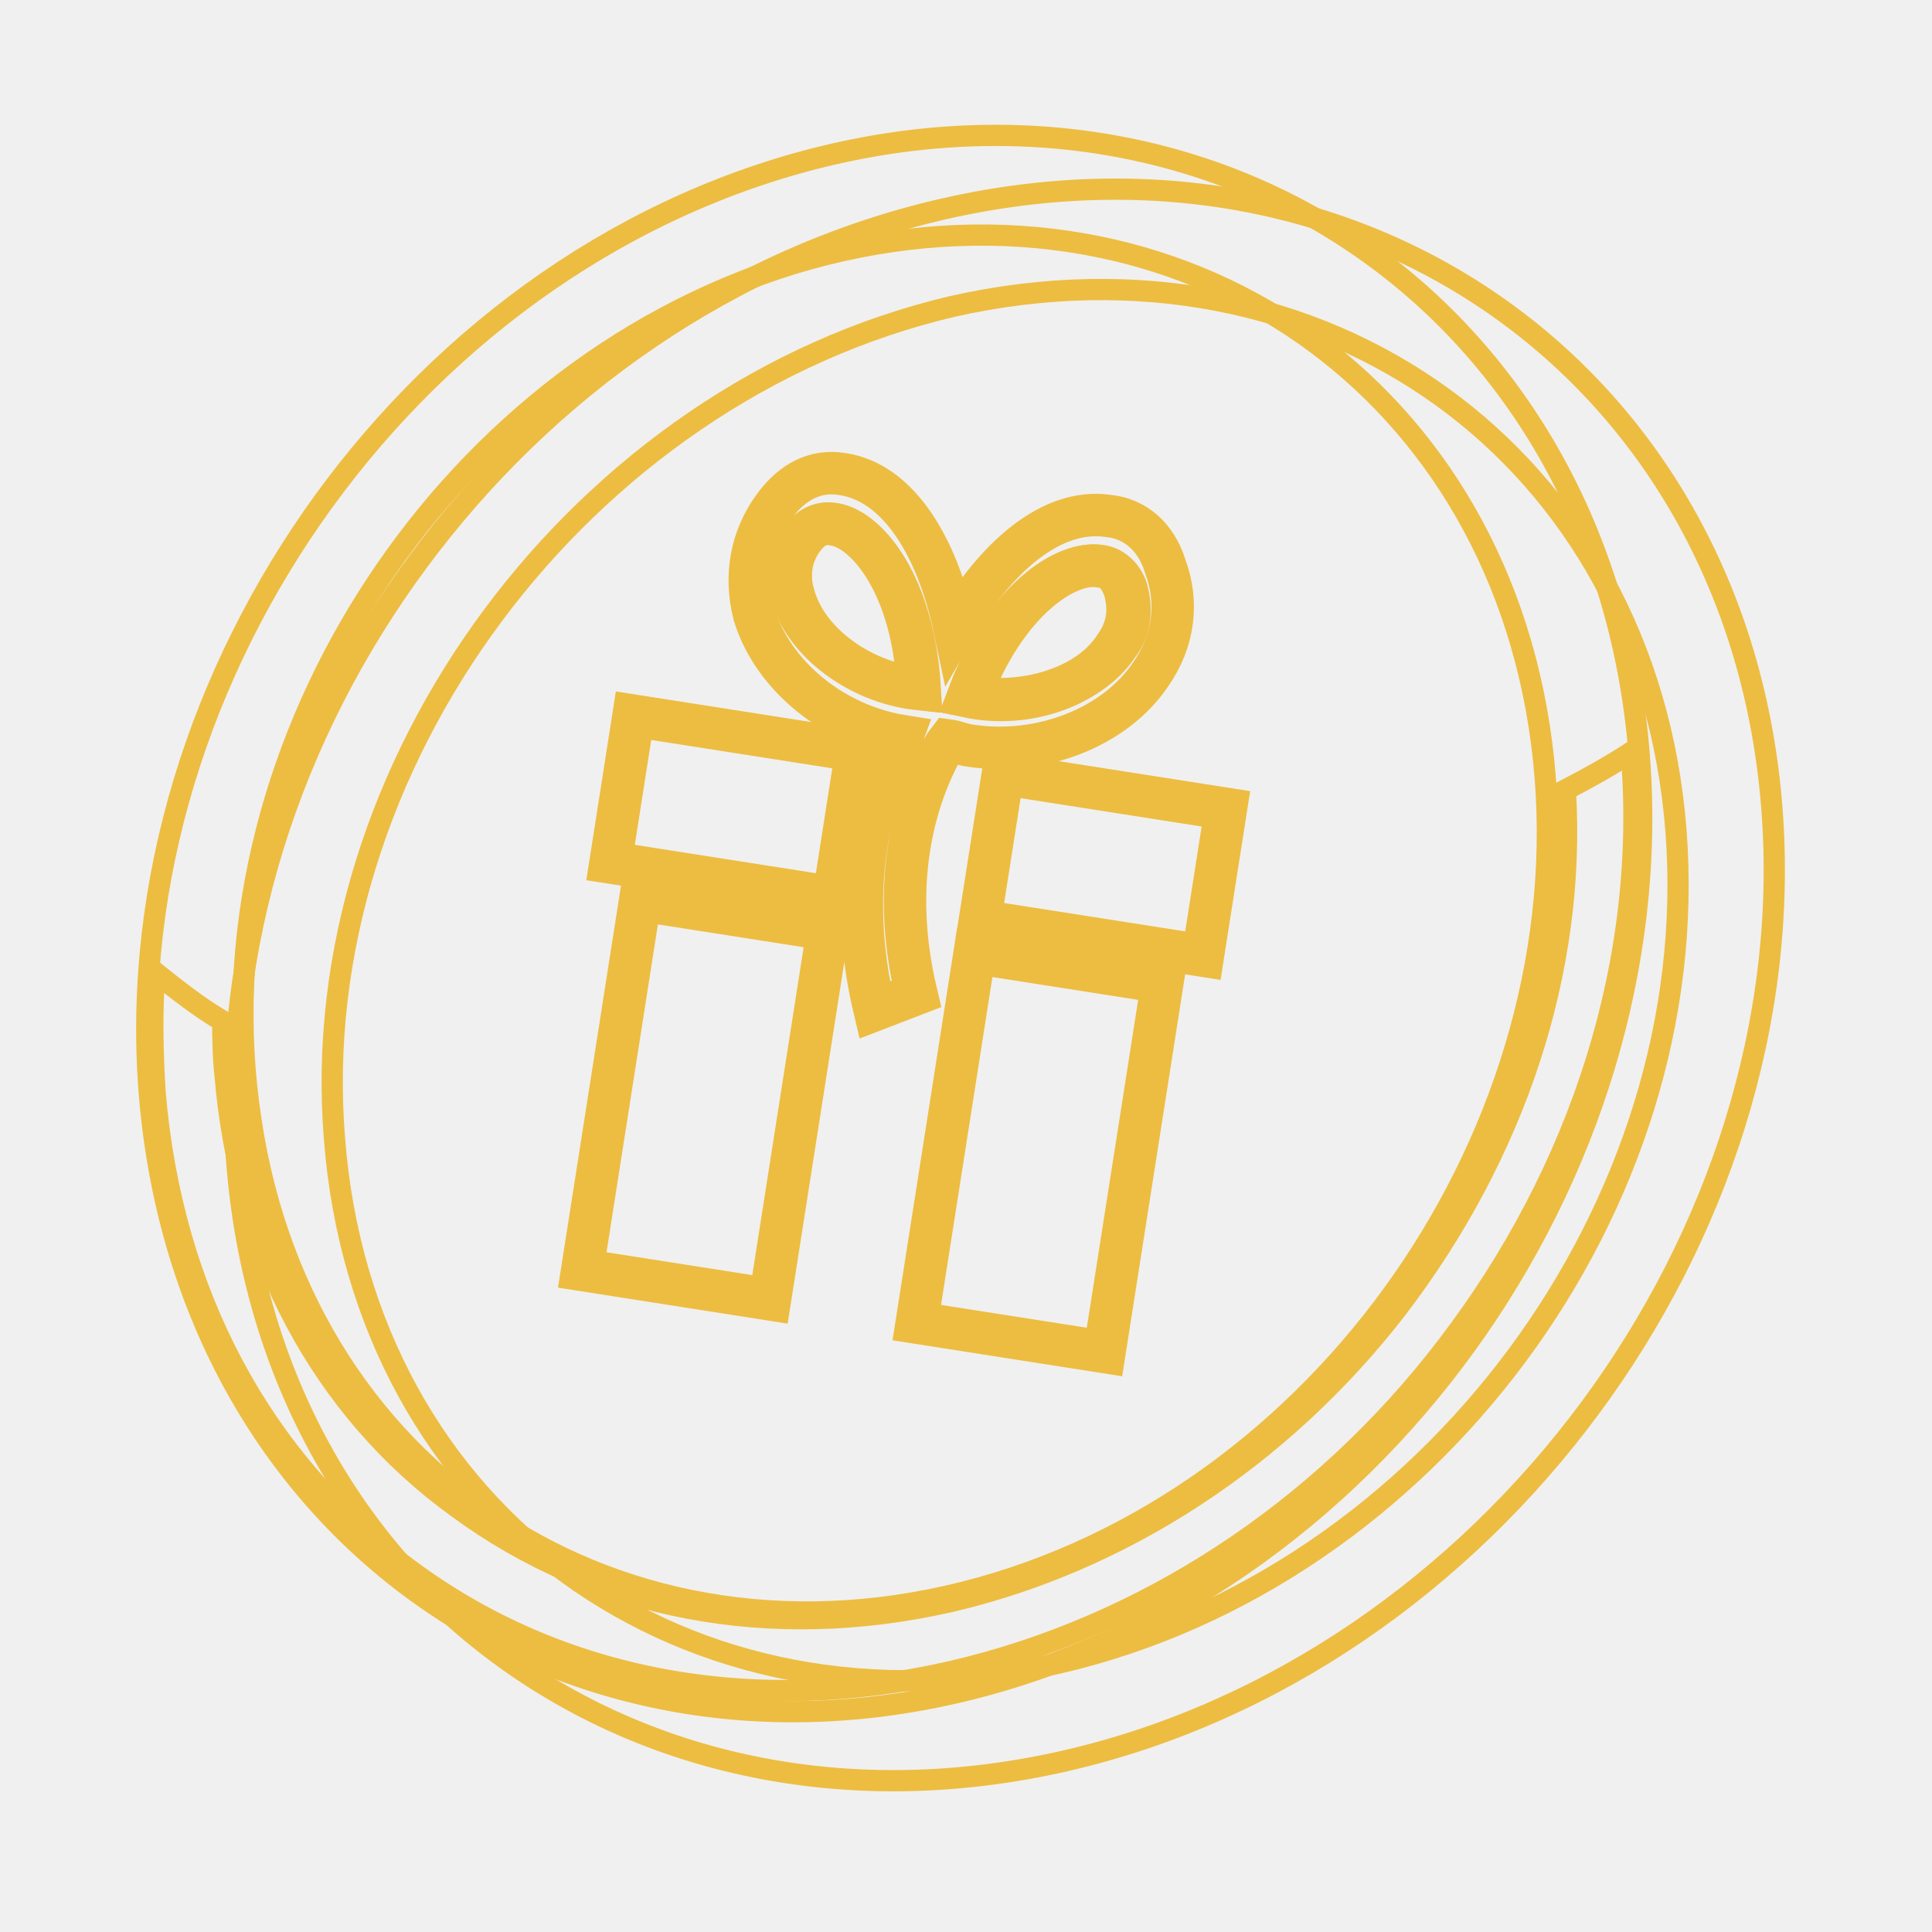
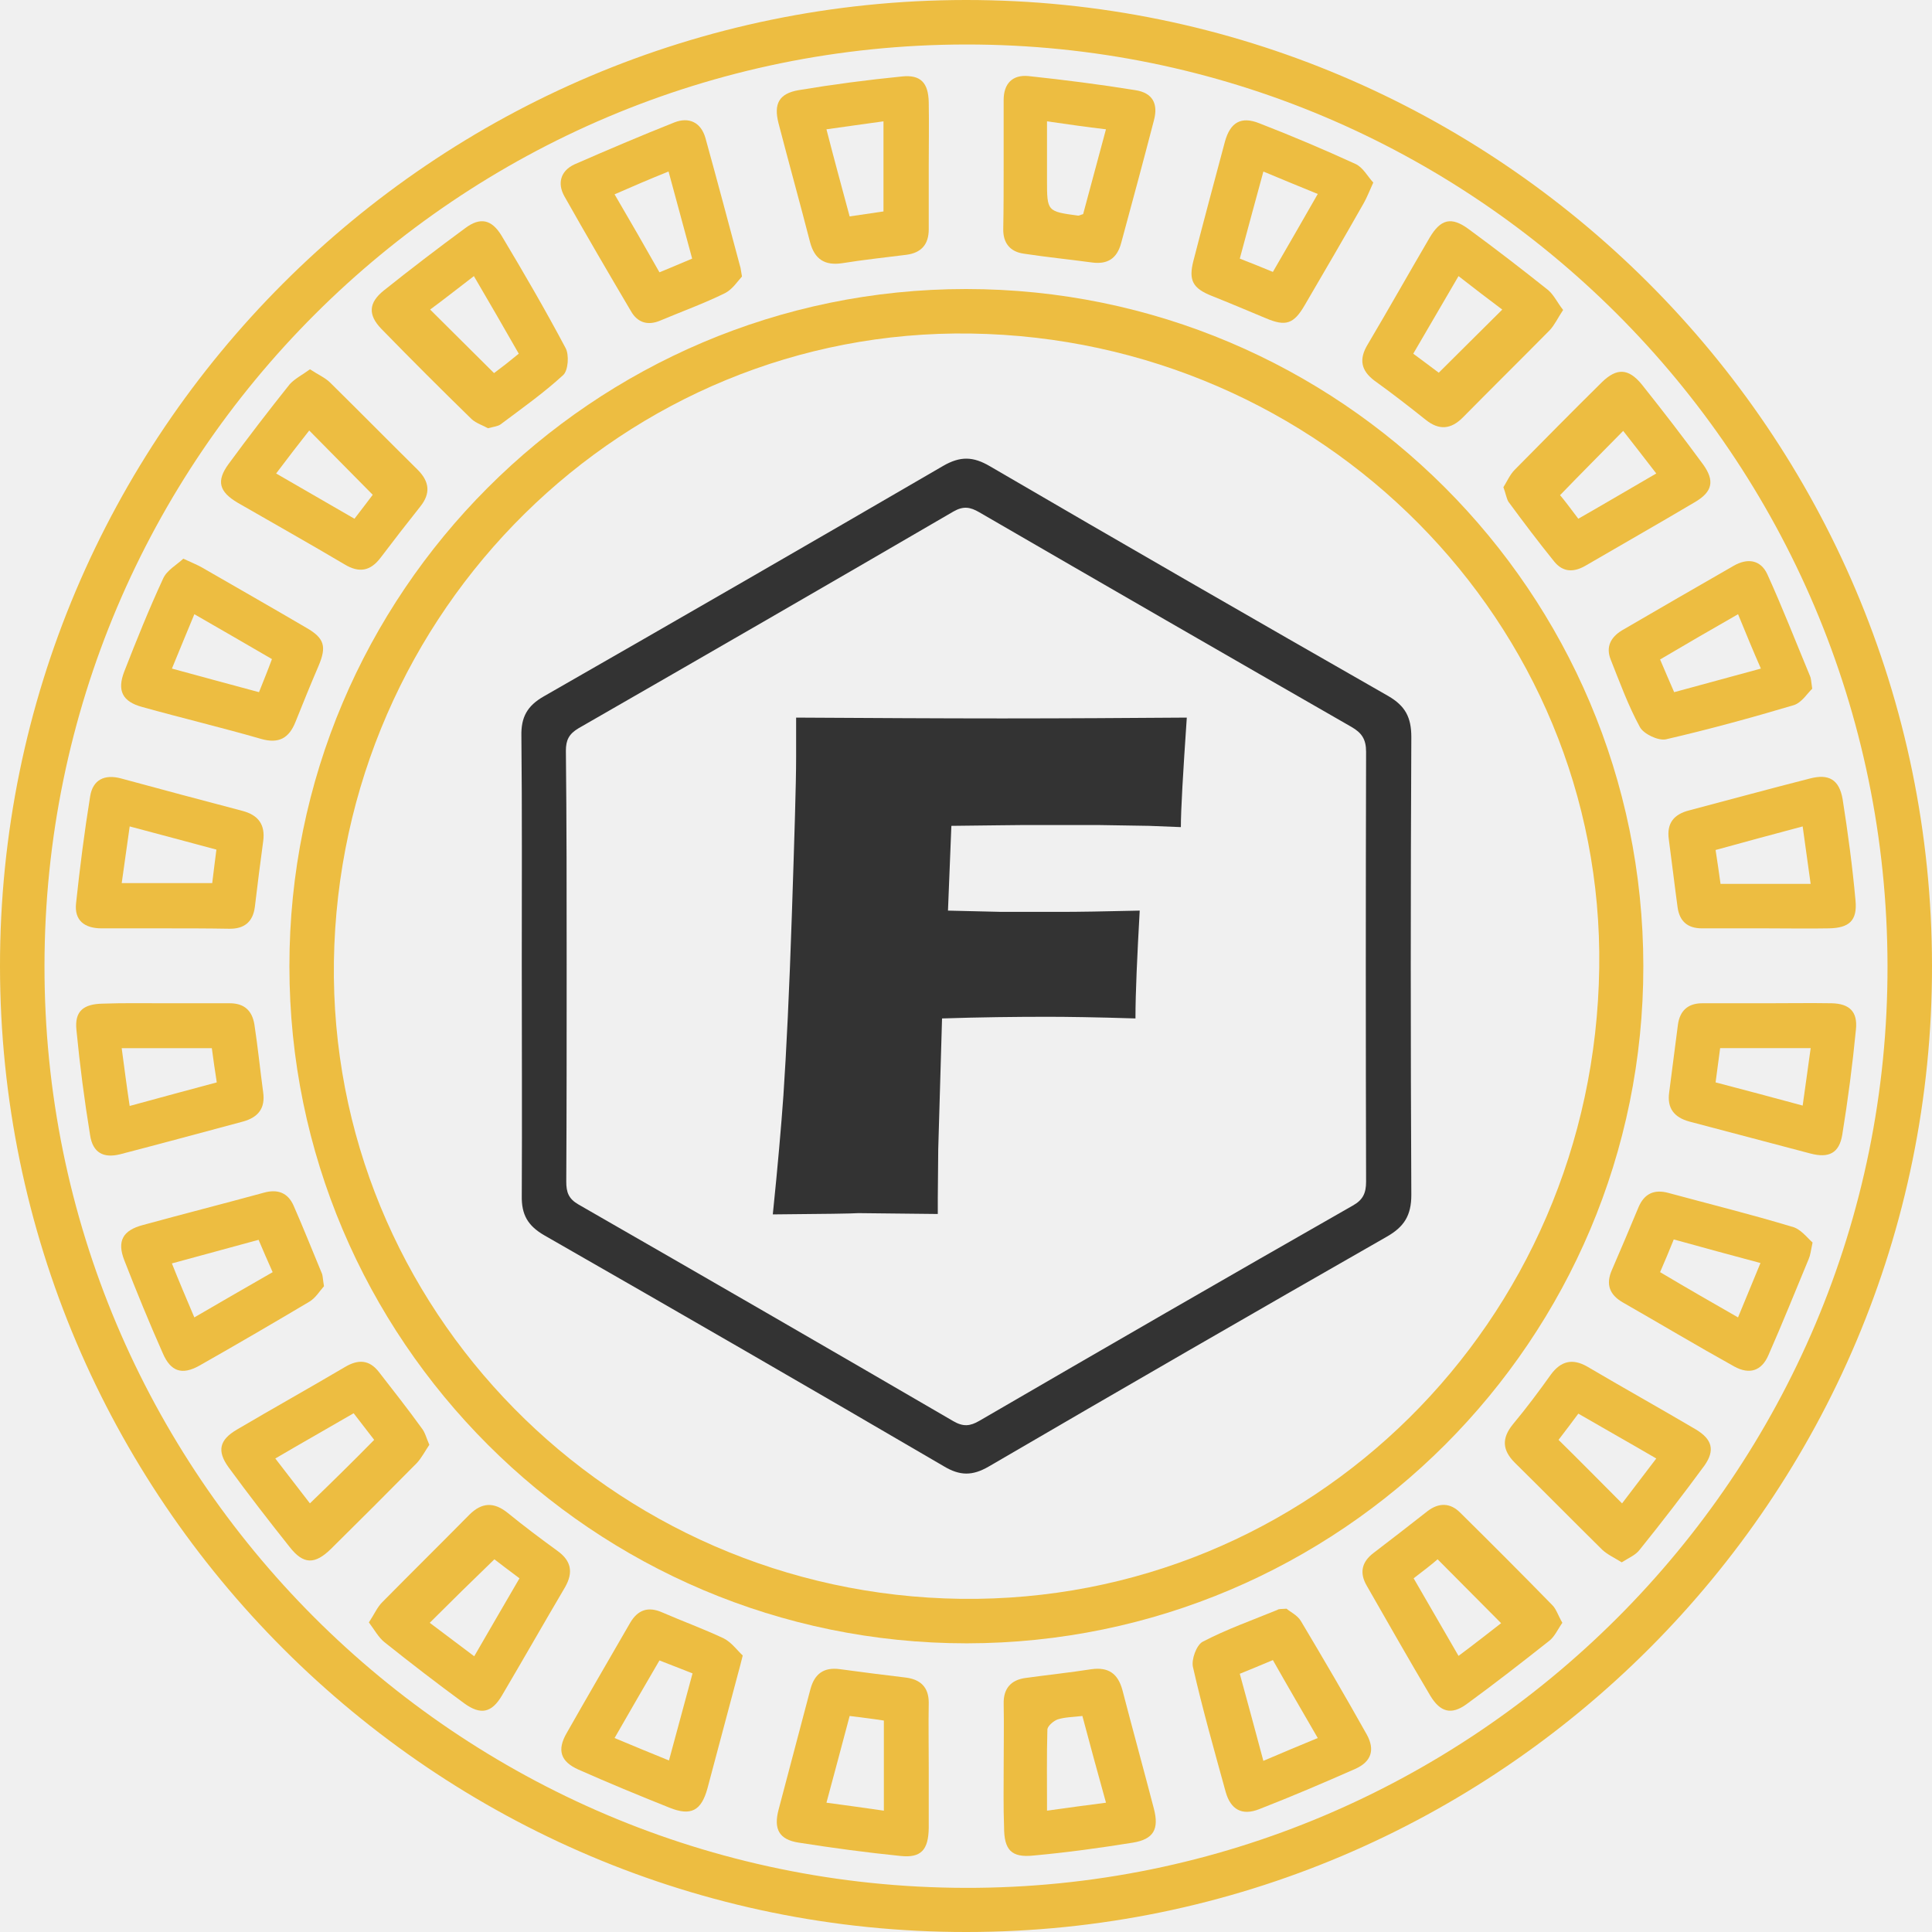
- <svg xmlns="http://www.w3.org/2000/svg" width="91" height="91" viewBox="0 0 91 91" fill="none">
+ <svg xmlns="http://www.w3.org/2000/svg" width="70" height="70" viewBox="0 0 70 70" fill="none">
  <g clip-path="url(#clip0)">
-     <path d="M36.633 7.962C55.849 2.046 73.874 13.207 76.894 32.839C79.914 52.472 66.821 73.122 47.605 79.038C28.389 84.954 10.364 73.793 7.344 54.161C4.323 34.528 17.504 13.868 36.633 7.962ZM46.922 74.568C63.644 69.469 75.157 51.404 72.503 34.227C69.849 17.05 54.127 7.323 37.316 12.432C20.603 17.62 9.179 35.674 11.822 52.763C14.388 69.95 30.111 79.677 46.922 74.568Z" stroke="#EDBD41" stroke-miterlimit="10" />
-     <path d="M73.731 37.209C74.246 45.711 71.385 54.327 65.792 61.647C60.345 68.682 52.868 73.539 44.789 75.433C36.271 77.376 28.068 75.806 21.552 71.014C15.145 66.387 11.286 59.066 10.595 50.584C10.505 49.791 10.494 48.901 10.492 48.098C9.346 47.425 8.269 46.566 7.289 45.785C7.145 47.674 7.188 49.631 7.309 51.49C8.099 60.852 12.292 68.761 19.297 73.944C26.401 79.204 35.504 80.851 44.805 78.73C53.843 76.639 62.15 71.242 68.134 63.433C74.508 55.133 77.66 45.147 76.83 35.432C75.833 36.08 74.826 36.64 73.731 37.209Z" stroke="#EDBD41" stroke-miterlimit="10" />
-     <path d="M44.425 9.846C64.416 5.269 81.896 17.918 83.459 38.072C85.022 58.226 70.089 78.371 50.185 82.938C30.193 87.514 12.714 74.866 11.151 54.712C9.587 34.558 24.433 14.423 44.425 9.846ZM49.844 78.339C67.312 74.315 80.313 56.796 78.94 39.117C77.577 21.527 62.332 10.498 44.854 14.434C27.395 18.547 14.306 36.076 15.757 53.656C17.13 71.335 32.376 82.364 49.844 78.339Z" stroke="#EDBD41" stroke-miterlimit="10" />
-     <path d="M52.544 30.418C53.159 29.546 53.236 28.646 52.95 27.697C52.705 27.101 52.391 26.69 51.764 26.672C50.218 26.401 47.305 28.246 45.592 32.809C48.333 33.391 51.334 32.338 52.544 30.418Z" stroke="#EDBD41" stroke-width="2" stroke-miterlimit="10" />
-     <path d="M39.236 24.699C38.688 24.582 38.18 24.818 37.789 25.308C37.175 26.18 37.01 27.09 37.295 28.039C37.896 30.2 40.434 32.143 43.233 32.451C43.038 27.569 40.773 24.882 39.236 24.699Z" stroke="#EDBD41" stroke-width="2" stroke-miterlimit="10" />
-     <path d="M29.841 33.711L28.758 40.626L39.262 42.272L40.345 35.357L29.841 33.711Z" stroke="#EDBD41" stroke-width="2" stroke-miterlimit="10" />
-     <path d="M47.238 36.452L46.154 43.367L56.658 45.013L57.742 38.097L47.238 36.452Z" stroke="#EDBD41" stroke-width="2" stroke-miterlimit="10" />
-     <path d="M30.155 42.398L27.426 59.817L36.267 61.202L38.996 43.783L30.155 42.398Z" stroke="#EDBD41" stroke-width="2" stroke-miterlimit="10" />
-     <path d="M45.911 44.878L43.182 62.297L52.023 63.682L54.752 46.263L45.911 44.878Z" stroke="#EDBD41" stroke-width="2" stroke-miterlimit="10" />
-     <path d="M41.196 47.572L43.162 46.815C41.811 41.172 43.33 37.255 44.286 35.453C44.442 35.257 44.51 35.071 44.666 34.875C45.028 34.923 45.312 35.069 45.674 35.118C49.032 35.63 52.532 34.254 54.21 31.746C55.284 30.198 55.525 28.387 54.886 26.676C54.463 25.297 53.473 24.428 52.21 24.303C49.489 23.897 46.823 26.339 44.96 29.581C44.19 25.923 42.403 22.736 39.682 22.33C38.41 22.117 37.315 22.687 36.466 23.853C35.382 25.313 35.053 27.133 35.526 28.952C36.383 31.798 39.234 34.151 42.503 34.673C42.435 34.859 42.367 35.045 42.211 35.242C41.051 37.602 39.836 41.841 41.196 47.572ZM51.853 26.662C52.401 26.779 52.793 27.091 53.038 27.687C53.324 28.636 53.257 29.624 52.633 30.408C51.335 32.338 48.323 33.303 45.68 32.799C47.394 28.236 50.306 26.391 51.853 26.662ZM37.383 28.029C37.098 27.081 37.253 26.082 37.877 25.298C38.268 24.808 38.688 24.582 39.325 24.689C40.871 24.96 43.038 27.569 43.321 32.441C40.522 32.133 37.994 30.279 37.383 28.029Z" stroke="#EDBD41" stroke-width="2" stroke-miterlimit="10" />
+     <path d="M35.014 70C15.722 70.014 0.014 54.319 9.0665e-06 35.014C-0.014 15.722 15.681 0.014 34.986 -0C54.278 -0.014 69.986 15.681 70 34.986C70.028 54.277 54.319 70 35.014 70ZM35 1.612C16.577 1.626 1.626 16.563 1.612 34.986C1.585 53.396 16.535 68.36 34.972 68.401C53.396 68.443 68.429 53.396 68.388 34.986C68.36 16.535 53.409 1.598 35 1.612Z" fill="#EDBD41" />
+     <path d="M59.541 35C59.555 48.532 48.559 59.528 35.028 59.541C21.496 59.541 10.486 48.545 10.486 35.014C10.473 21.496 21.482 10.472 35 10.472C48.545 10.472 59.528 21.455 59.541 35ZM57.943 35.069C58.122 22.585 47.898 12.277 35.179 12.085C22.64 11.892 12.291 22.102 12.098 34.835C11.919 47.401 22.116 57.764 34.821 57.929C47.471 58.081 57.764 47.911 57.943 35.069Z" fill="#EDBD41" />
+     <path d="M17.68 15.516C17.514 15.419 17.252 15.337 17.087 15.185C15.985 14.11 14.896 13.022 13.821 11.919C13.325 11.409 13.353 10.969 13.904 10.527C14.868 9.756 15.861 8.998 16.853 8.268C17.404 7.854 17.817 7.951 18.175 8.543C18.975 9.88 19.76 11.23 20.491 12.608C20.628 12.856 20.587 13.421 20.408 13.587C19.705 14.234 18.906 14.799 18.134 15.378C18.038 15.447 17.886 15.461 17.68 15.516ZM17.17 10.004C16.577 10.459 16.053 10.872 15.585 11.216C16.384 12.016 17.128 12.746 17.9 13.518C18.162 13.325 18.479 13.077 18.796 12.815C18.244 11.85 17.721 10.941 17.17 10.004Z" fill="#EDBD41" />
+     <path d="M56.635 11.23C56.442 11.52 56.331 11.768 56.152 11.961C55.105 13.022 54.044 14.069 52.997 15.13C52.57 15.557 52.142 15.598 51.66 15.213C51.054 14.73 50.434 14.248 49.8 13.793C49.304 13.421 49.235 13.008 49.552 12.484C50.31 11.203 51.04 9.908 51.798 8.612C52.197 7.937 52.583 7.841 53.203 8.295C54.182 9.012 55.146 9.756 56.097 10.514C56.304 10.693 56.428 10.969 56.635 11.23ZM51.205 12.815C51.577 13.091 51.894 13.325 52.129 13.504C52.914 12.719 53.658 11.988 54.43 11.217C53.934 10.845 53.41 10.445 52.845 10.004C52.28 10.969 51.77 11.85 51.205 12.815Z" fill="#EDBD41" />
+     <path d="M13.365 58.783C13.558 58.494 13.668 58.232 13.848 58.053C14.895 56.992 15.956 55.945 17.003 54.884C17.458 54.429 17.899 54.415 18.395 54.815C18.987 55.297 19.594 55.752 20.2 56.193C20.696 56.551 20.779 56.965 20.476 57.502C19.704 58.811 18.96 60.12 18.188 61.429C17.816 62.063 17.416 62.146 16.824 61.718C15.846 61.002 14.881 60.258 13.93 59.5C13.71 59.321 13.572 59.059 13.365 58.783ZM17.913 56.496C17.086 57.295 16.342 58.026 15.57 58.797C16.08 59.183 16.617 59.583 17.182 60.01C17.761 59.018 18.271 58.122 18.822 57.185C18.45 56.91 18.147 56.675 17.913 56.496Z" fill="#EDBD41" />
+     <path d="M15.556 52.348C15.404 52.569 15.28 52.817 15.101 53.01C14.067 54.057 13.034 55.09 11.987 56.124C11.408 56.689 10.995 56.689 10.498 56.055C9.741 55.104 8.996 54.14 8.28 53.161C7.853 52.569 7.949 52.169 8.583 51.797C9.892 51.026 11.201 50.295 12.51 49.523C12.979 49.248 13.378 49.262 13.723 49.703C14.246 50.378 14.77 51.039 15.266 51.728C15.404 51.894 15.445 52.1 15.556 52.348ZM13.557 52.169C13.309 51.852 13.075 51.549 12.813 51.205C11.863 51.756 10.939 52.279 9.975 52.844C10.443 53.451 10.843 53.974 11.229 54.47C12.056 53.671 12.786 52.955 13.557 52.169Z" fill="#EDBD41" />
+     <path d="M58.757 56.606C58.495 56.441 58.247 56.331 58.054 56.152C56.993 55.104 55.946 54.043 54.884 52.996C54.43 52.541 54.402 52.114 54.816 51.604C55.298 51.026 55.752 50.419 56.194 49.799C56.552 49.317 56.965 49.207 57.502 49.51C58.812 50.282 60.121 51.012 61.43 51.783C62.036 52.142 62.146 52.541 61.76 53.093C61.002 54.126 60.217 55.146 59.418 56.138C59.266 56.345 59.018 56.441 58.757 56.606ZM58.77 54.471C59.17 53.947 59.569 53.423 60.01 52.844C59.046 52.28 58.136 51.77 57.186 51.219C56.924 51.577 56.676 51.894 56.469 52.169C57.255 52.941 57.985 53.685 58.77 54.471Z" fill="#EDBD41" />
+     <path d="M11.231 13.38C11.521 13.573 11.782 13.683 11.961 13.862C13.023 14.909 14.07 15.97 15.131 17.018C15.558 17.445 15.613 17.872 15.227 18.354C14.745 18.961 14.263 19.581 13.794 20.201C13.422 20.697 13.009 20.766 12.485 20.449C11.204 19.691 9.908 18.961 8.613 18.216C7.938 17.817 7.828 17.431 8.282 16.811C8.999 15.833 9.743 14.868 10.501 13.917C10.694 13.711 10.969 13.573 11.231 13.38ZM10.005 17.155C10.983 17.72 11.893 18.244 12.843 18.795C13.133 18.423 13.367 18.106 13.505 17.927C12.692 17.1 11.961 16.37 11.204 15.598C10.832 16.067 10.432 16.59 10.005 17.155Z" fill="#EDBD41" />
+     <path d="M56.607 58.797C56.441 59.032 56.331 59.293 56.138 59.445C55.146 60.23 54.154 61.002 53.135 61.746C52.583 62.146 52.184 62.035 51.825 61.443C51.04 60.12 50.282 58.784 49.524 57.461C49.249 56.992 49.331 56.593 49.772 56.262C50.42 55.766 51.081 55.256 51.729 54.746C52.129 54.443 52.542 54.443 52.9 54.801C54.03 55.917 55.146 57.034 56.249 58.163C56.386 58.301 56.455 58.535 56.607 58.797ZM51.219 57.185C51.77 58.136 52.294 59.045 52.845 59.996C53.438 59.555 53.961 59.142 54.388 58.811C53.589 58.012 52.859 57.268 52.087 56.496C51.867 56.689 51.577 56.91 51.219 57.185Z" fill="#EDBD41" />
+     <path d="M54.471 17.652C54.595 17.459 54.705 17.197 54.884 17.018C55.931 15.957 56.979 14.896 58.04 13.848C58.577 13.325 59.004 13.339 59.486 13.931C60.244 14.882 60.988 15.847 61.705 16.825C62.132 17.417 62.05 17.817 61.416 18.189C60.093 18.974 58.756 19.732 57.433 20.504C57.02 20.738 56.634 20.738 56.317 20.352C55.738 19.636 55.187 18.905 54.65 18.175C54.581 18.051 54.553 17.872 54.471 17.652ZM57.185 18.795C58.15 18.244 59.059 17.707 60.01 17.155C59.555 16.563 59.156 16.053 58.811 15.612C58.026 16.412 57.282 17.155 56.524 17.941C56.703 18.148 56.923 18.451 57.185 18.795Z" fill="#EDBD41" />
+     <path d="M26.883 10.018C26.731 10.183 26.538 10.486 26.263 10.624C25.505 10.996 24.706 11.285 23.92 11.616C23.465 11.809 23.093 11.685 22.859 11.271C22.046 9.894 21.233 8.502 20.448 7.11C20.186 6.642 20.31 6.187 20.82 5.953C22.019 5.429 23.217 4.919 24.43 4.437C24.954 4.23 25.395 4.423 25.56 5.002C25.987 6.545 26.401 8.102 26.814 9.646C26.841 9.714 26.841 9.797 26.883 10.018ZM22.267 7.041C22.832 8.006 23.355 8.915 23.893 9.866C24.306 9.701 24.678 9.535 25.078 9.37C24.788 8.295 24.513 7.275 24.223 6.214C23.534 6.49 22.928 6.752 22.267 7.041Z" fill="#EDBD41" />
+     <path d="M49.757 6.614C49.605 6.945 49.523 7.165 49.412 7.358C48.709 8.598 47.993 9.825 47.276 11.051C46.877 11.74 46.587 11.837 45.871 11.533C45.209 11.258 44.562 10.982 43.901 10.72C43.212 10.445 43.06 10.155 43.239 9.453C43.611 8.006 43.997 6.573 44.383 5.126C44.576 4.437 44.962 4.203 45.623 4.465C46.794 4.919 47.965 5.415 49.109 5.939C49.385 6.063 49.55 6.394 49.757 6.614ZM44.92 9.37C45.347 9.535 45.719 9.687 46.119 9.852C46.67 8.902 47.194 7.992 47.745 7.028C47.042 6.738 46.422 6.49 45.775 6.215C45.485 7.289 45.209 8.281 44.92 9.37Z" fill="#EDBD41" />
+     <path d="M6.642 20.242C6.973 20.394 7.138 20.463 7.29 20.545C8.557 21.276 9.839 22.006 11.107 22.75C11.754 23.122 11.837 23.425 11.547 24.114C11.258 24.789 10.982 25.465 10.707 26.154C10.473 26.746 10.101 26.953 9.467 26.774C8.034 26.36 6.587 26.016 5.154 25.616C4.437 25.423 4.231 25.024 4.506 24.321C4.947 23.191 5.402 22.061 5.912 20.959C6.049 20.656 6.408 20.463 6.642 20.242ZM9.384 25.079C9.549 24.665 9.701 24.293 9.853 23.88C8.902 23.329 8.006 22.805 7.042 22.254C6.752 22.943 6.504 23.563 6.229 24.224C7.303 24.514 8.296 24.789 9.384 25.079Z" fill="#EDBD41" />
+     <path d="M65.673 45.018C65.604 45.348 65.59 45.486 65.535 45.61C65.053 46.768 64.585 47.939 64.075 49.096C63.827 49.675 63.386 49.813 62.834 49.51C61.47 48.752 60.134 47.953 58.783 47.181C58.315 46.905 58.177 46.533 58.398 46.023C58.728 45.266 59.045 44.508 59.362 43.75C59.569 43.254 59.927 43.075 60.464 43.226C61.939 43.626 63.441 43.998 64.901 44.439C65.232 44.508 65.466 44.838 65.673 45.018ZM62.972 47.732C63.248 47.057 63.51 46.437 63.785 45.762C62.697 45.472 61.691 45.197 60.644 44.907C60.478 45.321 60.327 45.679 60.148 46.092C61.098 46.657 62.008 47.181 62.972 47.732Z" fill="#EDBD41" />
+     <path d="M11.739 46.602C11.588 46.768 11.436 47.03 11.202 47.167C9.879 47.953 8.556 48.724 7.22 49.482C6.6 49.827 6.186 49.703 5.897 49.028C5.401 47.911 4.946 46.795 4.505 45.666C4.23 44.963 4.45 44.577 5.18 44.384C6.641 43.984 8.102 43.612 9.562 43.213C10.058 43.075 10.43 43.213 10.637 43.681C10.995 44.494 11.326 45.335 11.671 46.161C11.698 46.244 11.698 46.368 11.739 46.602ZM7.041 47.732C8.033 47.154 8.942 46.63 9.879 46.093C9.686 45.666 9.535 45.307 9.369 44.921C8.295 45.211 7.289 45.486 6.228 45.776C6.489 46.437 6.751 47.043 7.041 47.732Z" fill="#EDBD41" />
+     <path d="M65.66 24.955C65.494 25.106 65.288 25.451 64.998 25.547C63.469 26.002 61.912 26.429 60.355 26.788C60.079 26.843 59.555 26.595 59.418 26.346C58.99 25.561 58.687 24.721 58.357 23.894C58.178 23.439 58.357 23.095 58.756 22.846C60.107 22.061 61.457 21.276 62.807 20.504C63.303 20.215 63.786 20.27 64.034 20.807C64.585 22.02 65.067 23.26 65.577 24.486C65.618 24.569 65.618 24.665 65.66 24.955ZM62.973 22.254C61.981 22.819 61.085 23.343 60.148 23.894C60.327 24.321 60.492 24.693 60.658 25.079C61.719 24.789 62.739 24.514 63.8 24.224C63.51 23.563 63.262 22.957 62.973 22.254Z" fill="#EDBD41" />
+     <path d="M26.911 59.982C26.829 60.313 26.787 60.465 26.746 60.616C26.374 62.008 26.002 63.4 25.63 64.805C25.409 65.604 25.037 65.811 24.252 65.494C23.149 65.053 22.047 64.599 20.959 64.116C20.311 63.827 20.173 63.413 20.531 62.793C21.289 61.457 22.061 60.134 22.832 58.797C23.108 58.329 23.48 58.191 24.004 58.425C24.734 58.742 25.492 59.018 26.222 59.362C26.498 59.5 26.718 59.803 26.911 59.982ZM22.267 62.972C22.956 63.262 23.563 63.51 24.238 63.785C24.527 62.711 24.803 61.691 25.092 60.63C24.665 60.465 24.293 60.313 23.893 60.161C23.342 61.099 22.832 61.994 22.267 62.972Z" fill="#EDBD41" />
+     <path d="M46.615 58.287C46.739 58.398 47.014 58.522 47.139 58.742C47.952 60.106 48.751 61.47 49.522 62.848C49.825 63.4 49.688 63.827 49.109 64.088C47.952 64.598 46.794 65.094 45.623 65.549C45.003 65.797 44.589 65.563 44.41 64.929C43.997 63.427 43.57 61.925 43.225 60.409C43.156 60.134 43.349 59.61 43.57 59.486C44.438 59.032 45.375 58.701 46.284 58.329C46.339 58.287 46.422 58.301 46.615 58.287ZM45.774 63.799C46.477 63.496 47.083 63.248 47.745 62.972C47.18 61.994 46.656 61.098 46.119 60.148C45.692 60.327 45.333 60.478 44.92 60.644C45.209 61.705 45.485 62.711 45.774 63.799Z" fill="#EDBD41" />
+     <path d="M33.65 64.033C33.65 64.764 33.65 65.508 33.65 66.238C33.636 67.024 33.375 67.327 32.617 67.244C31.39 67.12 30.164 66.955 28.938 66.762C28.221 66.651 28.028 66.266 28.207 65.577C28.593 64.116 28.979 62.656 29.365 61.195C29.516 60.644 29.847 60.396 30.439 60.478C31.239 60.589 32.024 60.685 32.823 60.782C33.347 60.85 33.65 61.126 33.65 61.691C33.636 62.476 33.65 63.248 33.65 64.033ZM30.784 62.173C30.508 63.22 30.233 64.24 29.944 65.315C30.688 65.411 31.335 65.508 32.024 65.604C32.024 64.474 32.024 63.413 32.024 62.339C31.583 62.27 31.211 62.228 30.784 62.173Z" fill="#EDBD41" />
+     <path d="M33.65 6.035C33.65 6.793 33.65 7.551 33.65 8.309C33.65 8.86 33.375 9.163 32.837 9.232C32.066 9.329 31.294 9.411 30.522 9.535C29.888 9.632 29.516 9.398 29.351 8.778C28.979 7.331 28.579 5.898 28.207 4.465C28.028 3.762 28.221 3.39 28.938 3.266C30.178 3.059 31.432 2.894 32.686 2.77C33.361 2.701 33.636 3.004 33.65 3.707C33.664 4.478 33.65 5.25 33.65 6.035ZM30.784 7.841C31.239 7.772 31.611 7.717 32.01 7.661C32.01 6.573 32.01 5.512 32.01 4.396C31.294 4.492 30.646 4.589 29.944 4.685C30.219 5.76 30.495 6.766 30.784 7.841Z" fill="#EDBD41" />
+     <path d="M36.364 5.967C36.364 5.181 36.364 4.409 36.364 3.624C36.364 3.032 36.681 2.701 37.26 2.756C38.555 2.894 39.85 3.059 41.132 3.266C41.766 3.362 41.972 3.762 41.807 4.368C41.421 5.856 41.021 7.331 40.622 8.805C40.47 9.37 40.126 9.591 39.547 9.508C38.734 9.398 37.907 9.315 37.094 9.191C36.598 9.122 36.336 8.805 36.35 8.282C36.364 7.524 36.364 6.738 36.364 5.967ZM37.935 4.396C37.935 5.154 37.935 5.843 37.935 6.518C37.935 7.661 37.935 7.661 39.065 7.813C39.106 7.813 39.147 7.785 39.244 7.758C39.506 6.78 39.781 5.76 40.071 4.685C39.368 4.602 38.693 4.506 37.935 4.396Z" fill="#EDBD41" />
+     <path d="M64.019 36.35C64.805 36.35 65.576 36.337 66.362 36.35C67.009 36.364 67.312 36.654 67.244 37.301C67.12 38.583 66.954 39.85 66.748 41.118C66.637 41.779 66.265 41.972 65.59 41.793C64.129 41.407 62.669 41.022 61.208 40.636C60.657 40.484 60.395 40.154 60.478 39.575C60.588 38.762 60.685 37.935 60.795 37.122C60.864 36.626 61.153 36.35 61.677 36.35C62.462 36.35 63.234 36.35 64.019 36.35ZM65.604 37.976C64.474 37.976 63.413 37.976 62.324 37.976C62.269 38.404 62.214 38.789 62.159 39.217C63.22 39.492 64.24 39.768 65.314 40.057C65.411 39.34 65.507 38.707 65.604 37.976Z" fill="#EDBD41" />
+     <path d="M36.365 64.006C36.365 63.248 36.379 62.49 36.365 61.732C36.351 61.181 36.627 60.864 37.164 60.795C37.963 60.685 38.749 60.602 39.548 60.478C40.154 60.396 40.499 60.63 40.664 61.222C41.036 62.656 41.436 64.102 41.808 65.535C42.001 66.279 41.794 66.638 41.05 66.762C39.851 66.955 38.652 67.12 37.44 67.23C36.64 67.313 36.379 67.024 36.379 66.197C36.351 65.467 36.365 64.736 36.365 64.006ZM40.072 65.315C39.768 64.226 39.493 63.207 39.217 62.173C38.859 62.215 38.583 62.215 38.322 62.297C38.17 62.352 37.963 62.532 37.949 62.656C37.922 63.606 37.936 64.571 37.936 65.604C38.694 65.494 39.355 65.411 40.072 65.315Z" fill="#EDBD41" />
+     <path d="M5.953 33.636C5.195 33.636 4.437 33.636 3.679 33.636C3.059 33.636 2.687 33.346 2.756 32.726C2.894 31.431 3.059 30.136 3.266 28.854C3.363 28.248 3.79 28.041 4.396 28.207C5.857 28.606 7.317 28.992 8.778 29.378C9.357 29.529 9.618 29.874 9.536 30.48C9.426 31.279 9.329 32.065 9.233 32.864C9.164 33.402 8.847 33.663 8.296 33.65C7.51 33.636 6.739 33.636 5.953 33.636ZM4.41 31.996C5.567 31.996 6.628 31.996 7.689 31.996C7.744 31.569 7.786 31.183 7.841 30.783C6.78 30.494 5.774 30.232 4.699 29.943C4.603 30.646 4.506 31.293 4.41 31.996Z" fill="#EDBD41" />
+     <path d="M64.005 33.636C63.22 33.636 62.448 33.636 61.663 33.636C61.139 33.636 60.849 33.374 60.781 32.864C60.67 32.051 60.574 31.224 60.464 30.411C60.381 29.819 60.657 29.502 61.194 29.364C62.655 28.978 64.115 28.579 65.576 28.207C66.265 28.027 66.637 28.248 66.761 28.951C66.954 30.177 67.119 31.404 67.229 32.63C67.298 33.36 66.995 33.622 66.265 33.636C65.521 33.65 64.763 33.636 64.005 33.636ZM65.603 32.024C65.507 31.307 65.41 30.659 65.314 29.943C64.225 30.232 63.206 30.508 62.159 30.797C62.227 31.238 62.283 31.624 62.338 32.024C63.413 32.024 64.446 32.024 65.603 32.024Z" fill="#EDBD41" />
+     <path d="M5.98 36.35C6.765 36.35 7.537 36.35 8.322 36.35C8.846 36.35 9.135 36.612 9.218 37.122C9.342 37.935 9.425 38.762 9.535 39.575C9.617 40.154 9.356 40.484 8.804 40.636C7.316 41.035 5.842 41.435 4.354 41.821C3.747 41.972 3.362 41.766 3.265 41.132C3.058 39.864 2.893 38.597 2.769 37.315C2.7 36.64 3.017 36.378 3.72 36.364C4.478 36.337 5.222 36.35 5.98 36.35ZM4.698 40.071C5.814 39.768 6.82 39.492 7.854 39.217C7.785 38.776 7.73 38.39 7.675 37.977C6.586 37.977 5.525 37.977 4.409 37.977C4.505 38.693 4.588 39.341 4.698 40.071Z" fill="#EDBD41" />
+     <path d="M18.905 34.931C18.905 32.175 18.919 29.419 18.891 26.663C18.877 25.988 19.098 25.575 19.704 25.23C24.541 22.46 29.364 19.677 34.173 16.88C34.793 16.522 35.261 16.535 35.868 16.894C40.663 19.691 45.472 22.46 50.295 25.216C50.915 25.575 51.135 25.988 51.135 26.705C51.108 32.23 51.108 37.77 51.135 43.295C51.135 44.039 50.873 44.453 50.24 44.811C45.417 47.567 40.622 50.337 35.826 53.134C35.234 53.478 34.779 53.478 34.187 53.12C29.378 50.309 24.555 47.526 19.718 44.756C19.125 44.411 18.891 44.012 18.905 43.323C18.919 40.539 18.905 37.728 18.905 34.931ZM20.531 34.959C20.531 37.577 20.531 40.195 20.517 42.813C20.517 43.199 20.6 43.433 20.958 43.64C25.492 46.244 30.025 48.862 34.545 51.494C34.903 51.701 35.151 51.673 35.482 51.48C39.988 48.862 44.494 46.258 49.013 43.681C49.385 43.474 49.496 43.226 49.496 42.813C49.482 37.618 49.482 32.437 49.496 27.242C49.496 26.787 49.344 26.553 48.958 26.333C44.466 23.756 39.974 21.165 35.482 18.561C35.151 18.368 34.903 18.327 34.545 18.533C30.025 21.165 25.492 23.783 20.958 26.388C20.614 26.594 20.503 26.815 20.503 27.201C20.531 29.764 20.531 32.368 20.531 34.959Z" fill="#333333" />
+     <path d="M28 44C28.184 42.221 28.307 40.777 28.384 39.698C28.492 38.101 28.599 35.897 28.692 33.1C28.784 30.302 28.845 28.417 28.845 27.444V26C31.52 26.015 34.009 26.03 36.315 26.03C38.635 26.03 40.864 26.015 43 26C42.862 28.022 42.785 29.345 42.785 29.968L41.632 29.922L40.695 29.907L39.757 29.892H37.129C36.822 29.892 35.946 29.907 34.47 29.922L34.347 32.993L36.284 33.039H38.435C39.05 33.039 40.003 33.024 41.294 32.993C41.202 34.65 41.14 35.958 41.14 36.9C39.711 36.855 38.651 36.84 37.959 36.84C36.791 36.84 35.515 36.855 34.132 36.9L33.994 41.644L33.978 43.407V43.985L31.105 43.954C30.889 43.97 29.86 43.985 28 44Z" fill="#333333" />
  </g>
  <defs>
    <clipPath id="clip0">
-       <rect width="81.1" height="81.53" fill="white" transform="translate(0.412109 9.10425) rotate(-6.44552)" />
+       <rect width="70" height="70" fill="white" />
    </clipPath>
  </defs>
</svg>
